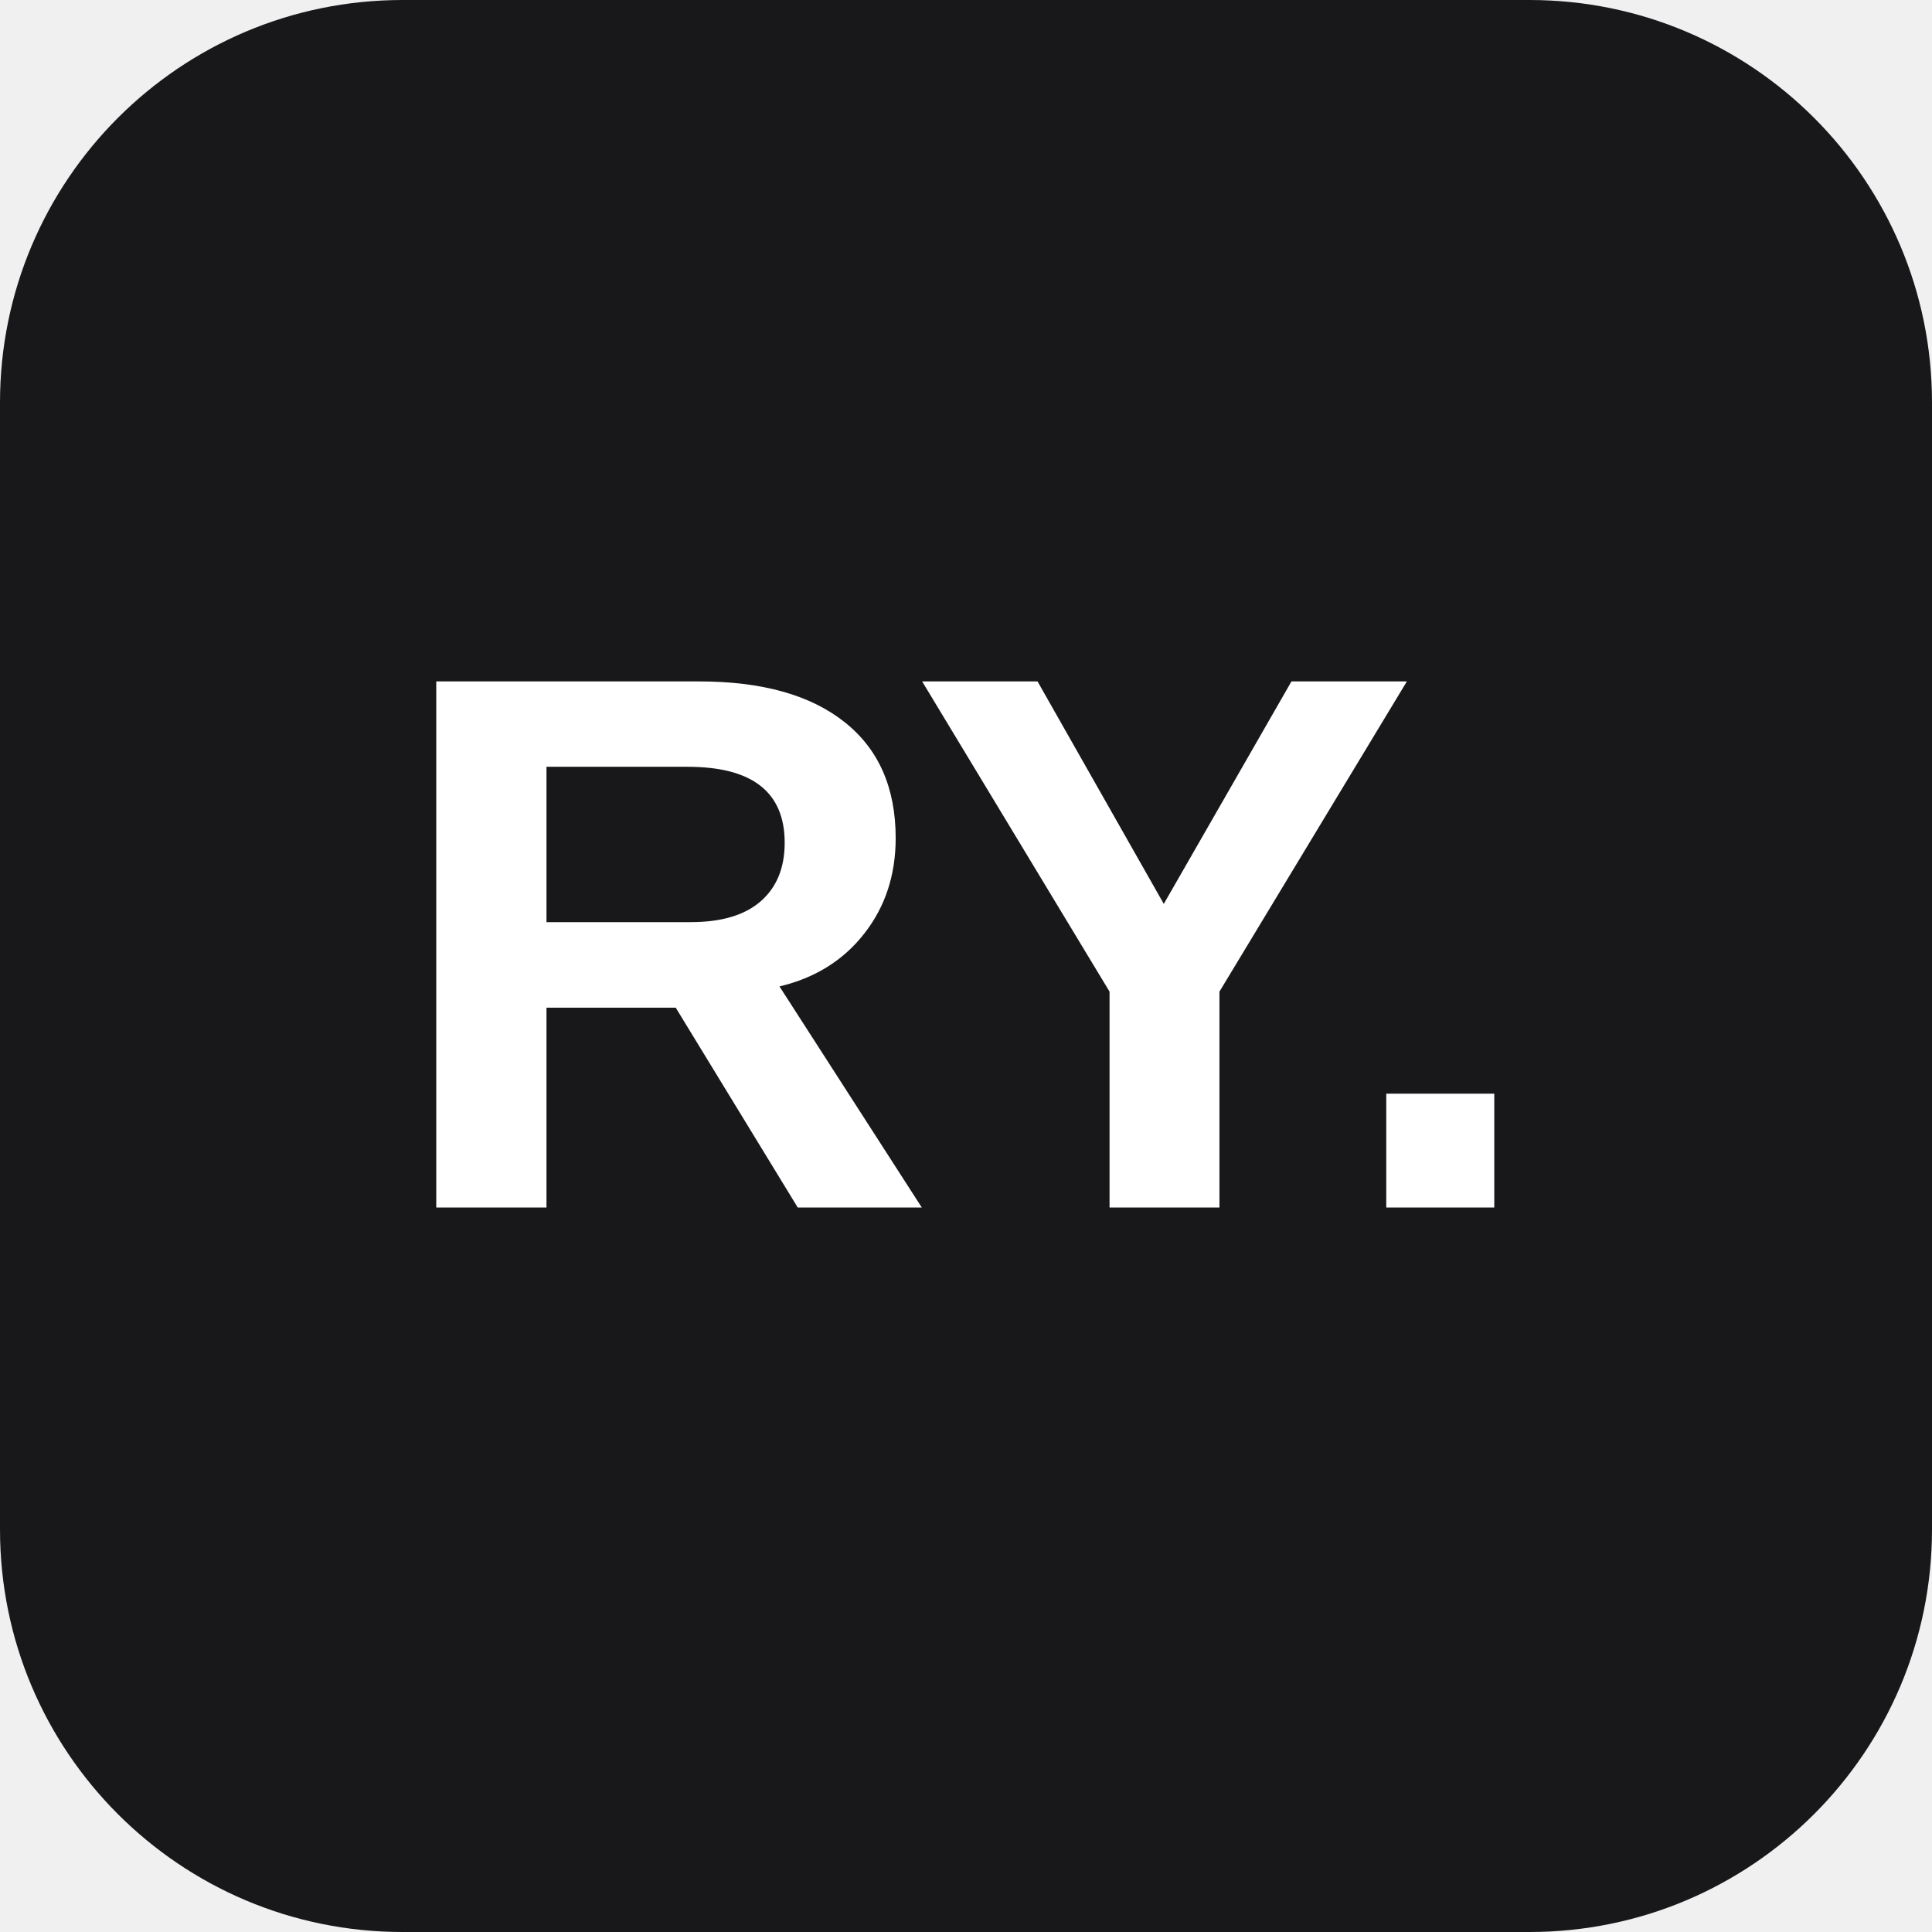
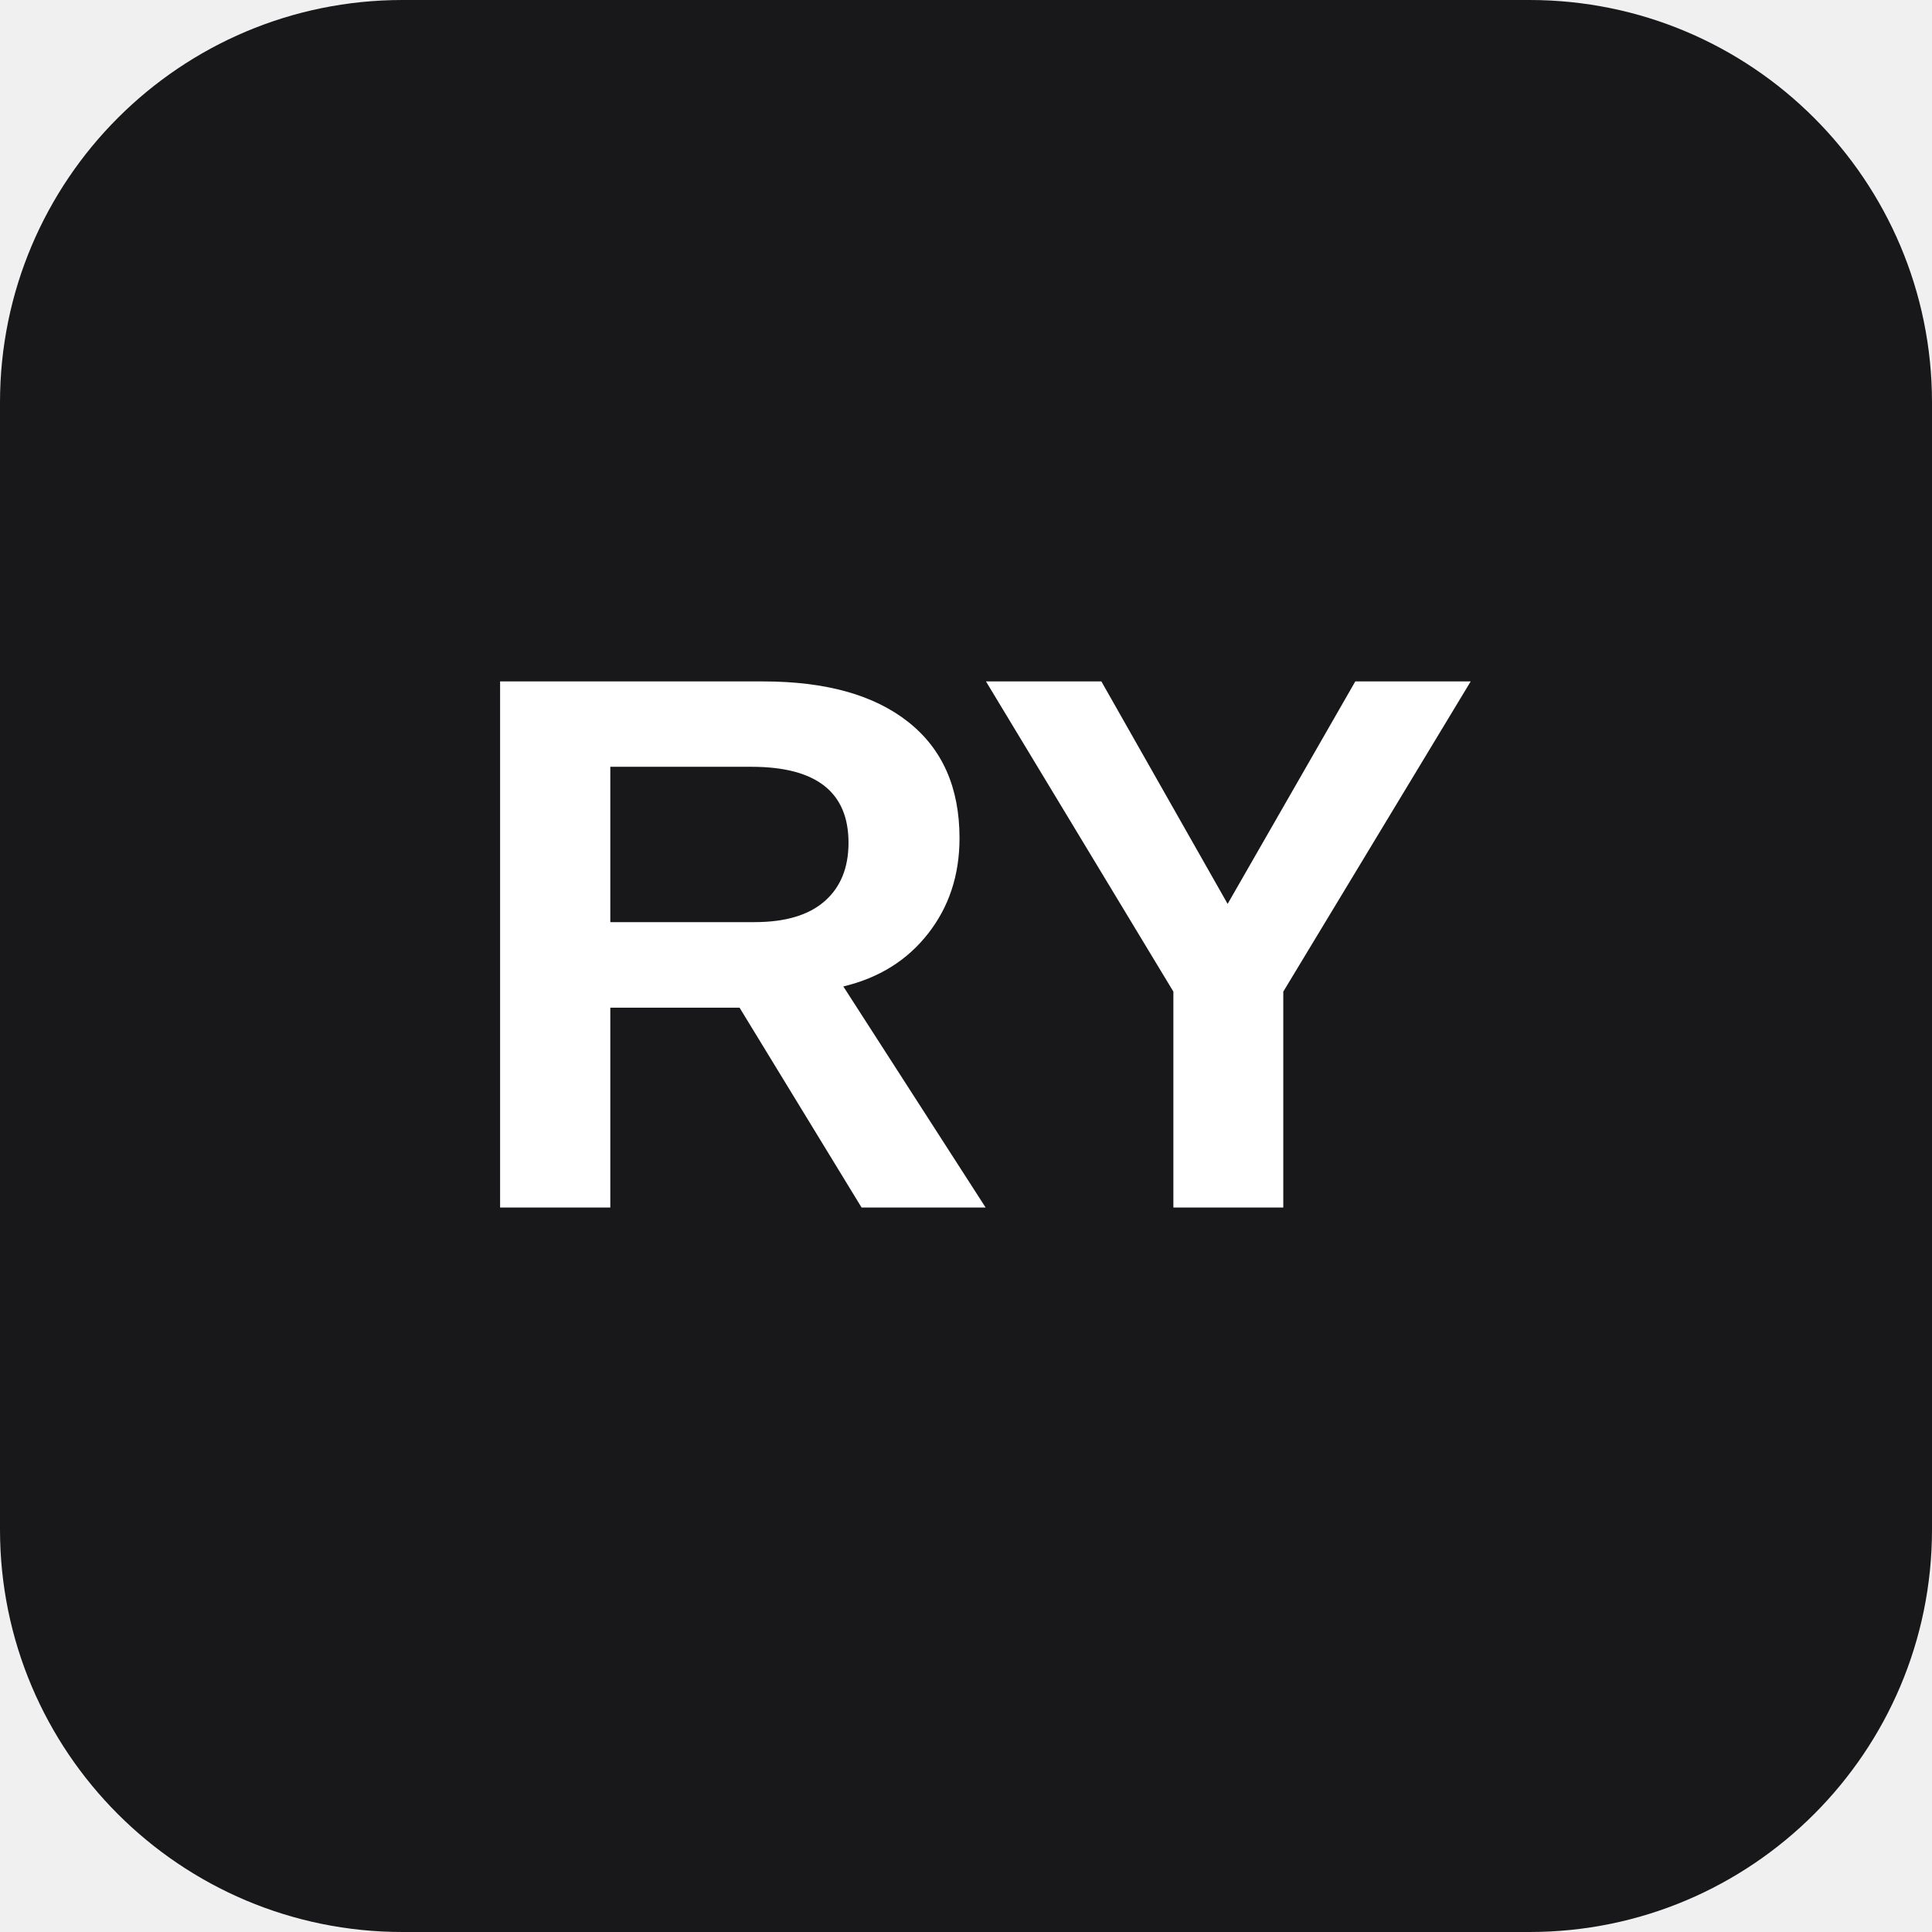
<svg xmlns="http://www.w3.org/2000/svg" viewBox="0 0 192 192">
  <rect width="192" height="192" rx="40" fill="#18181b" />
-   <text x="96" y="120" text-anchor="middle" fill="white" font-family="Arial,sans-serif" font-size="76" font-weight="700">RY.</text>
+   <text x="96" y="120" text-anchor="middle" fill="white" font-family="Arial,sans-serif" font-size="76" font-weight="700">RY</text>
</svg>
